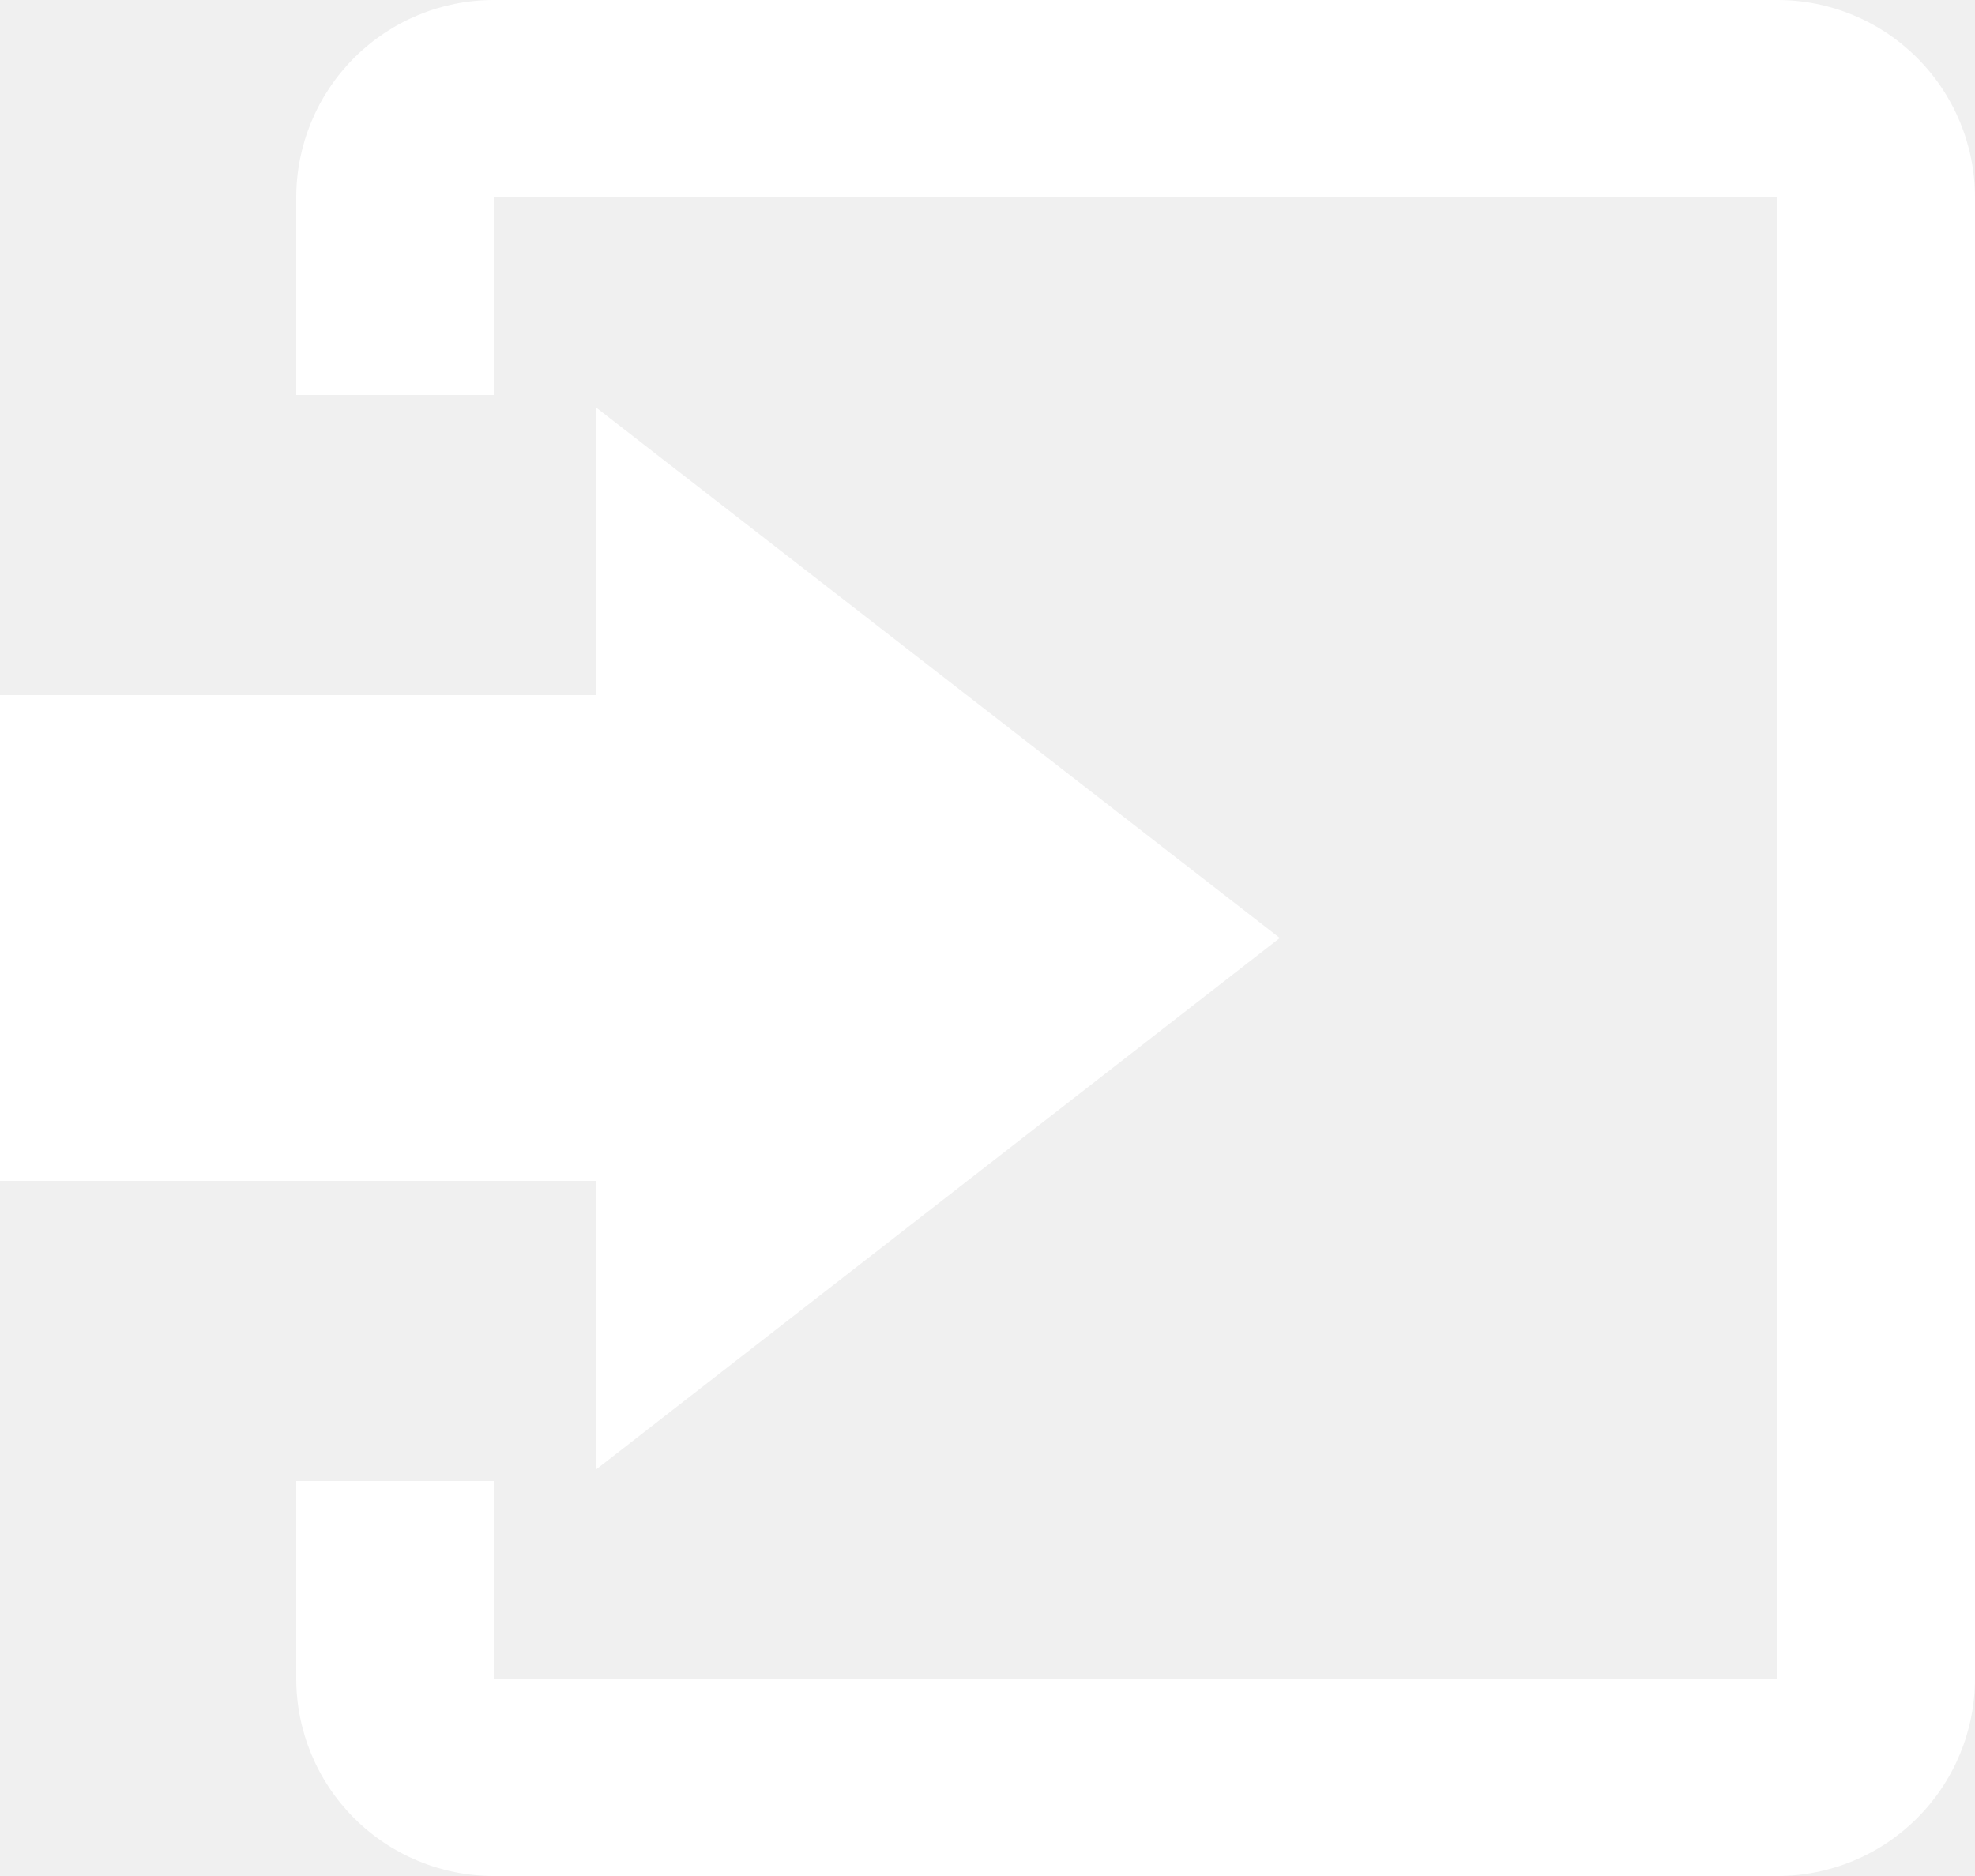
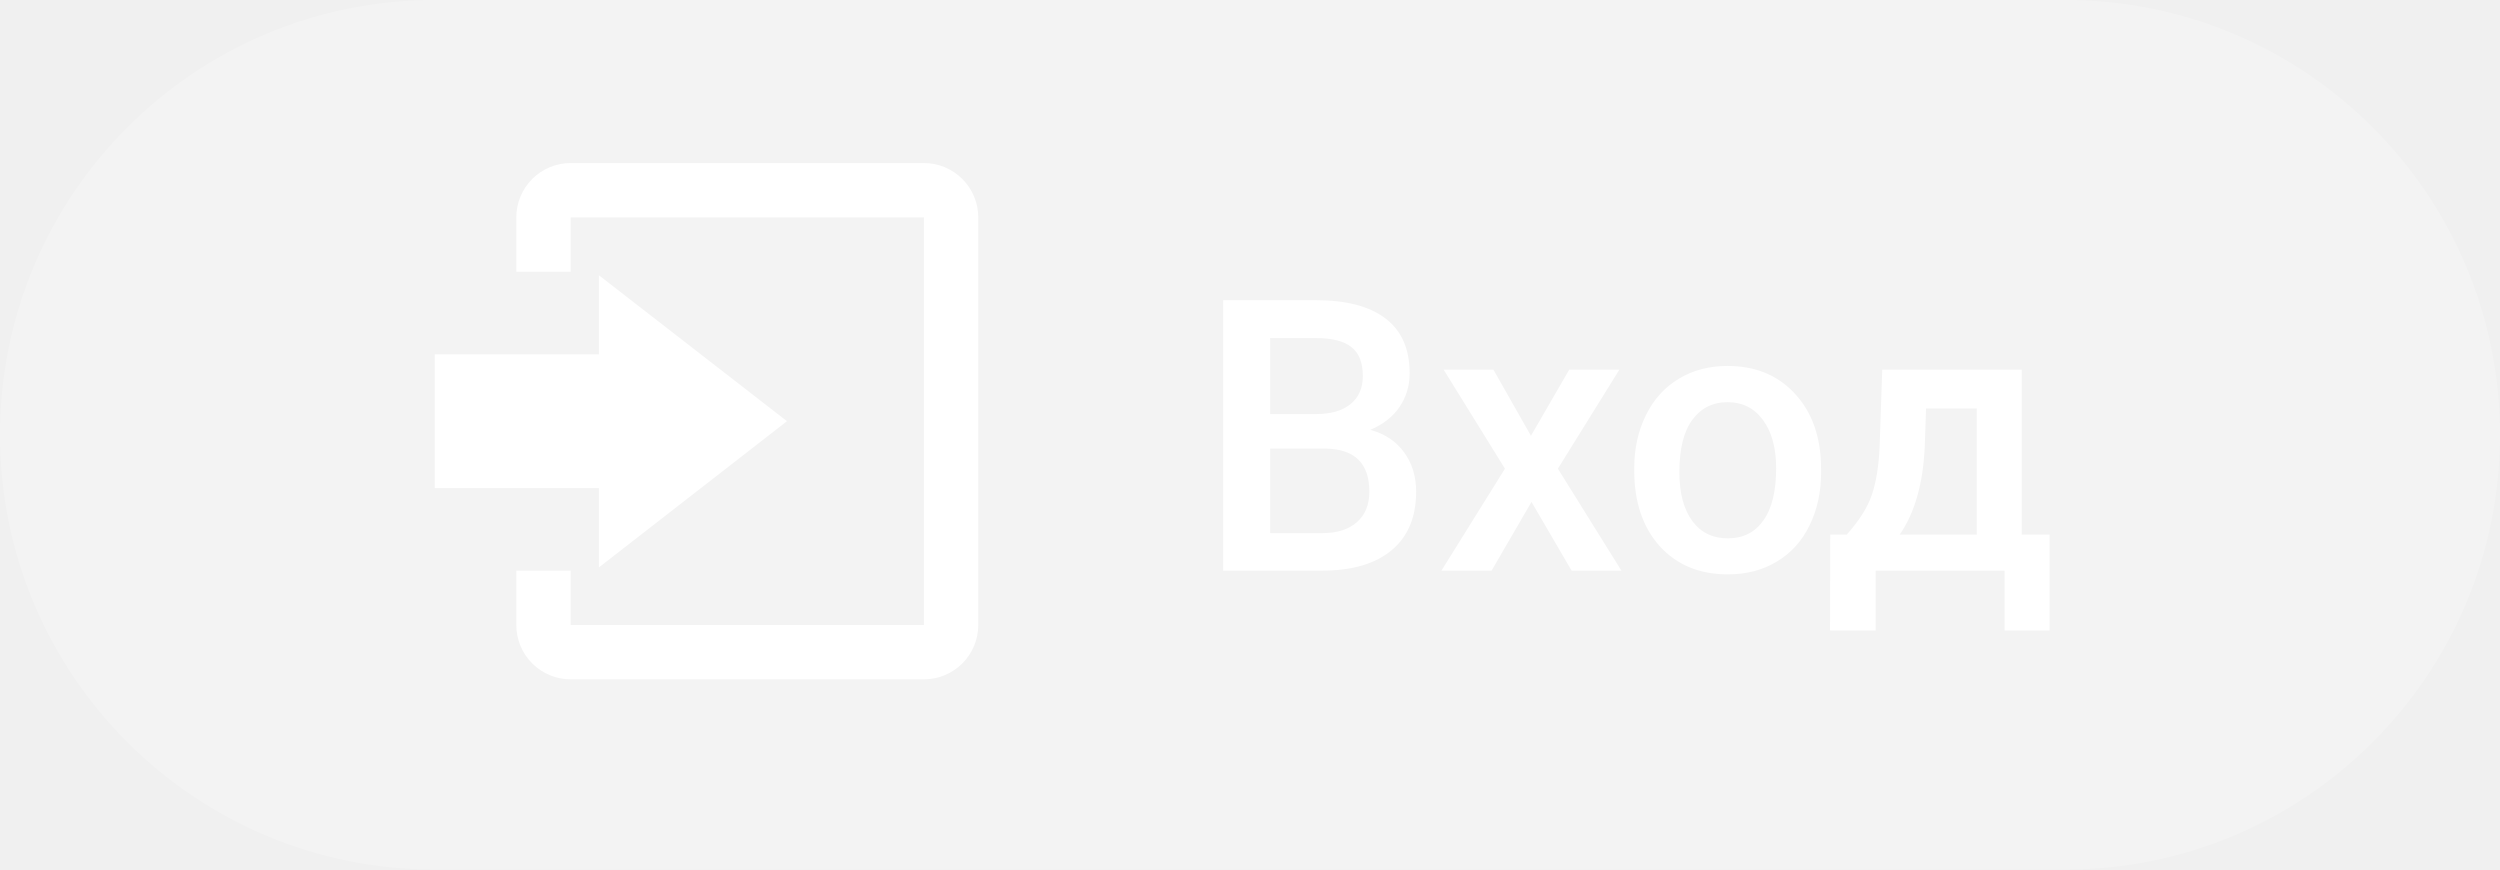
- <svg xmlns="http://www.w3.org/2000/svg" width="20" height="19" viewBox="0 0 20 19" fill="none">
-   <path d="M6.04 14.88L12.96 9.5L6.04 4.13V7.04H0V11.96H6.04V14.88Z" fill="white" />
-   <path d="M18 0H5C4.47 0 3.961 0.211 3.586 0.586C3.211 0.961 3 1.47 3 2V4H5V2H18V17H5V15H3V17C3 17.53 3.211 18.039 3.586 18.414C3.961 18.789 4.47 19 5 19H18C18.53 19 19.039 18.789 19.414 18.414C19.789 18.039 20 17.53 20 17V2C20 1.47 19.789 0.961 19.414 0.586C19.039 0.211 18.53 0 18 0Z" fill="white" />
+ <svg xmlns="http://www.w3.org/2000/svg" width="92" height="32" viewBox="0 0 92 32" fill="none">
+   <rect width="92" height="32" rx="16" fill="white" fill-opacity="0.2" />
+   <path d="M22.04 20.88L28.96 15.5L22.04 10.13V13.04H16V17.96H22.04V20.88Z" fill="white" />
+   <path d="M34 6H21C20.47 6 19.961 6.211 19.586 6.586C19.211 6.961 19 7.47 19 8V10H21V8H34V23H21V21H19V23C19 23.53 19.211 24.039 19.586 24.414C19.961 24.789 20.47 25 21 25H34C34.53 25 35.039 24.789 35.414 24.414C35.789 24.039 36 23.53 36 23V8C36 7.47 35.789 6.961 35.414 6.586C35.039 6.211 34.53 6 34 6Z" fill="white" />
+   <path d="M45.012 21V11.047H48.423C49.548 11.047 50.405 11.273 50.993 11.724C51.581 12.175 51.875 12.847 51.875 13.74C51.875 14.196 51.752 14.606 51.506 14.971C51.26 15.335 50.9 15.618 50.426 15.818C50.964 15.964 51.378 16.24 51.67 16.645C51.966 17.047 52.114 17.53 52.114 18.095C52.114 19.029 51.813 19.747 51.212 20.248C50.615 20.749 49.758 21 48.642 21H45.012ZM46.741 16.509V19.619H48.662C49.204 19.619 49.628 19.485 49.934 19.216C50.239 18.947 50.392 18.573 50.392 18.095C50.392 17.06 49.863 16.532 48.806 16.509H46.741ZM46.741 15.237H48.437C48.974 15.237 49.394 15.117 49.694 14.875C50 14.629 50.152 14.283 50.152 13.836C50.152 13.344 50.011 12.988 49.728 12.77C49.45 12.551 49.015 12.441 48.423 12.441H46.741V15.237ZM56.339 16.037L57.747 13.604H59.593L57.33 17.247L59.668 21H57.836L56.359 18.471L54.89 21H53.044L55.382 17.247L53.126 13.604H54.958L56.339 16.037ZM60.14 17.233C60.14 16.509 60.283 15.857 60.57 15.278C60.857 14.695 61.261 14.248 61.78 13.938C62.3 13.624 62.897 13.467 63.571 13.467C64.569 13.467 65.378 13.788 65.998 14.431C66.622 15.073 66.96 15.925 67.01 16.987L67.017 17.377C67.017 18.106 66.875 18.758 66.593 19.332C66.315 19.906 65.914 20.351 65.39 20.665C64.87 20.98 64.269 21.137 63.585 21.137C62.541 21.137 61.705 20.79 61.076 20.098C60.452 19.4 60.14 18.473 60.14 17.315V17.233ZM61.801 17.377C61.801 18.138 61.958 18.735 62.273 19.168C62.587 19.596 63.024 19.811 63.585 19.811C64.145 19.811 64.581 19.592 64.891 19.154C65.205 18.717 65.362 18.076 65.362 17.233C65.362 16.486 65.201 15.894 64.877 15.456C64.558 15.019 64.123 14.8 63.571 14.8C63.029 14.8 62.598 15.016 62.279 15.449C61.96 15.878 61.801 16.52 61.801 17.377ZM67.96 19.674C68.42 19.159 68.728 18.671 68.883 18.211C69.042 17.746 69.138 17.154 69.17 16.434L69.266 13.604H74.399V19.674H75.425V23.201H73.77V21H69.026V23.201H67.345L67.352 19.674H67.96ZM69.908 19.674H72.745V15.032H70.879L70.831 16.447C70.767 17.805 70.46 18.881 69.908 19.674Z" fill="white" />
</svg>
